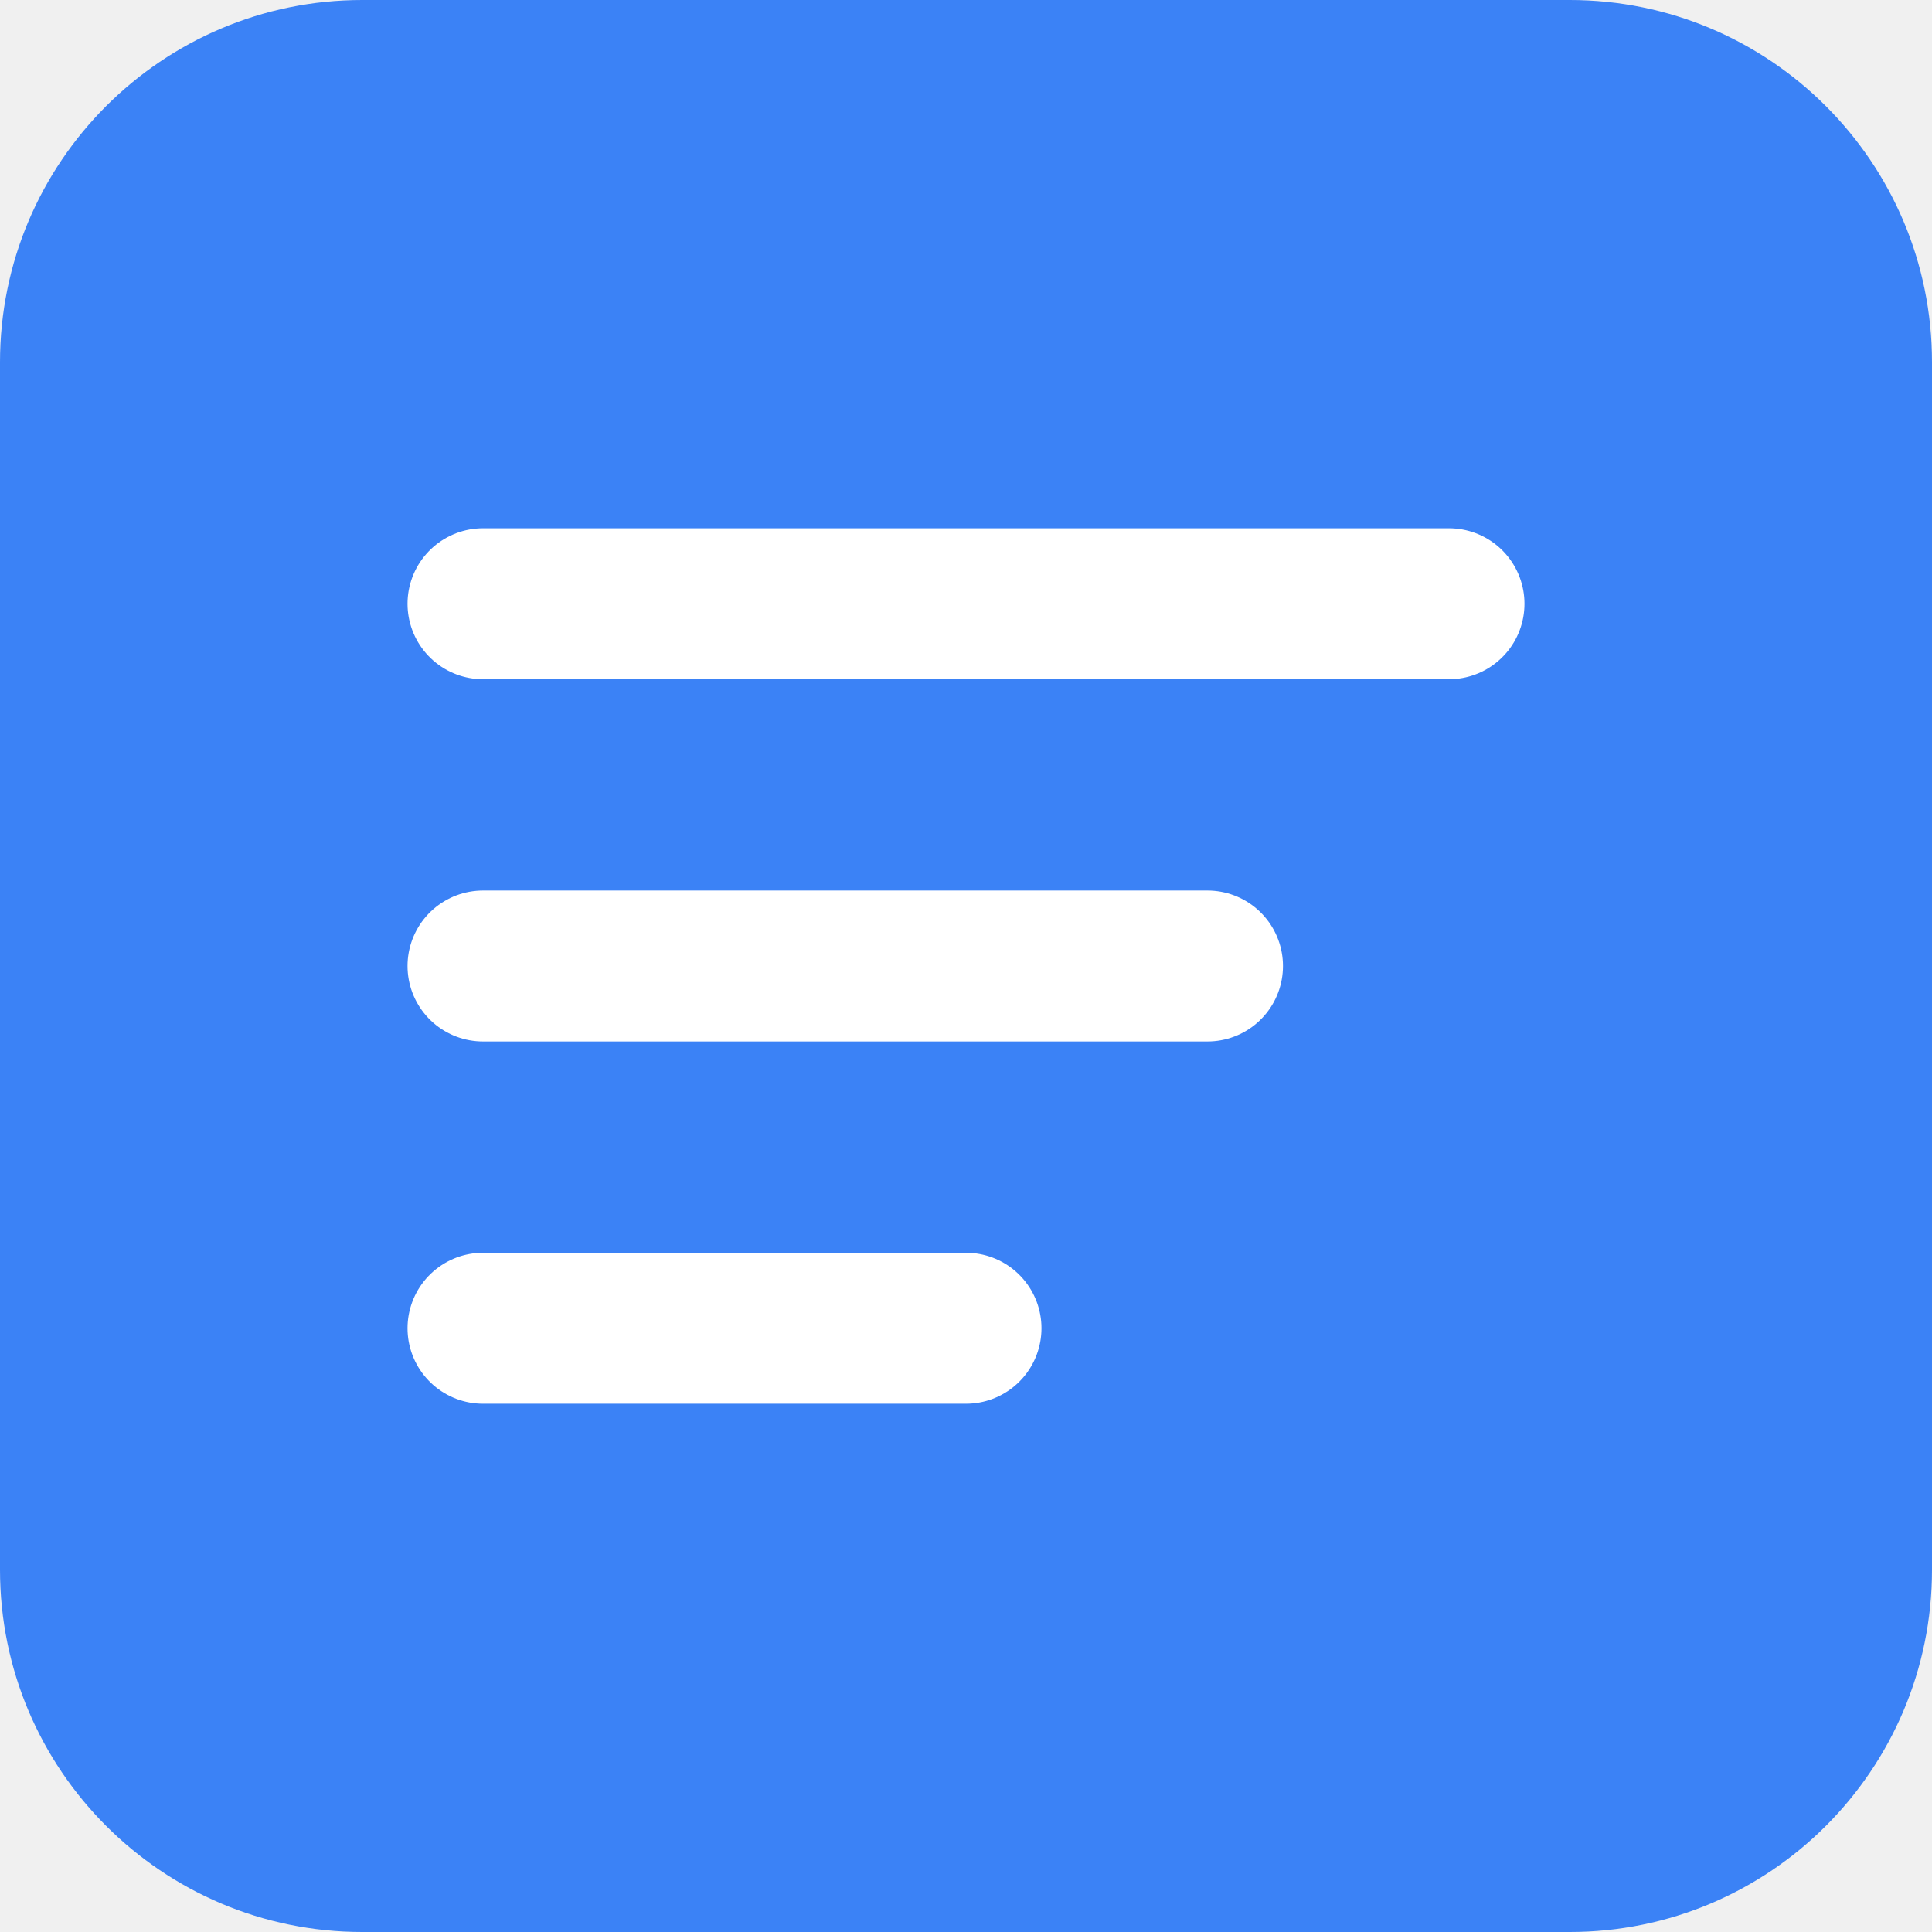
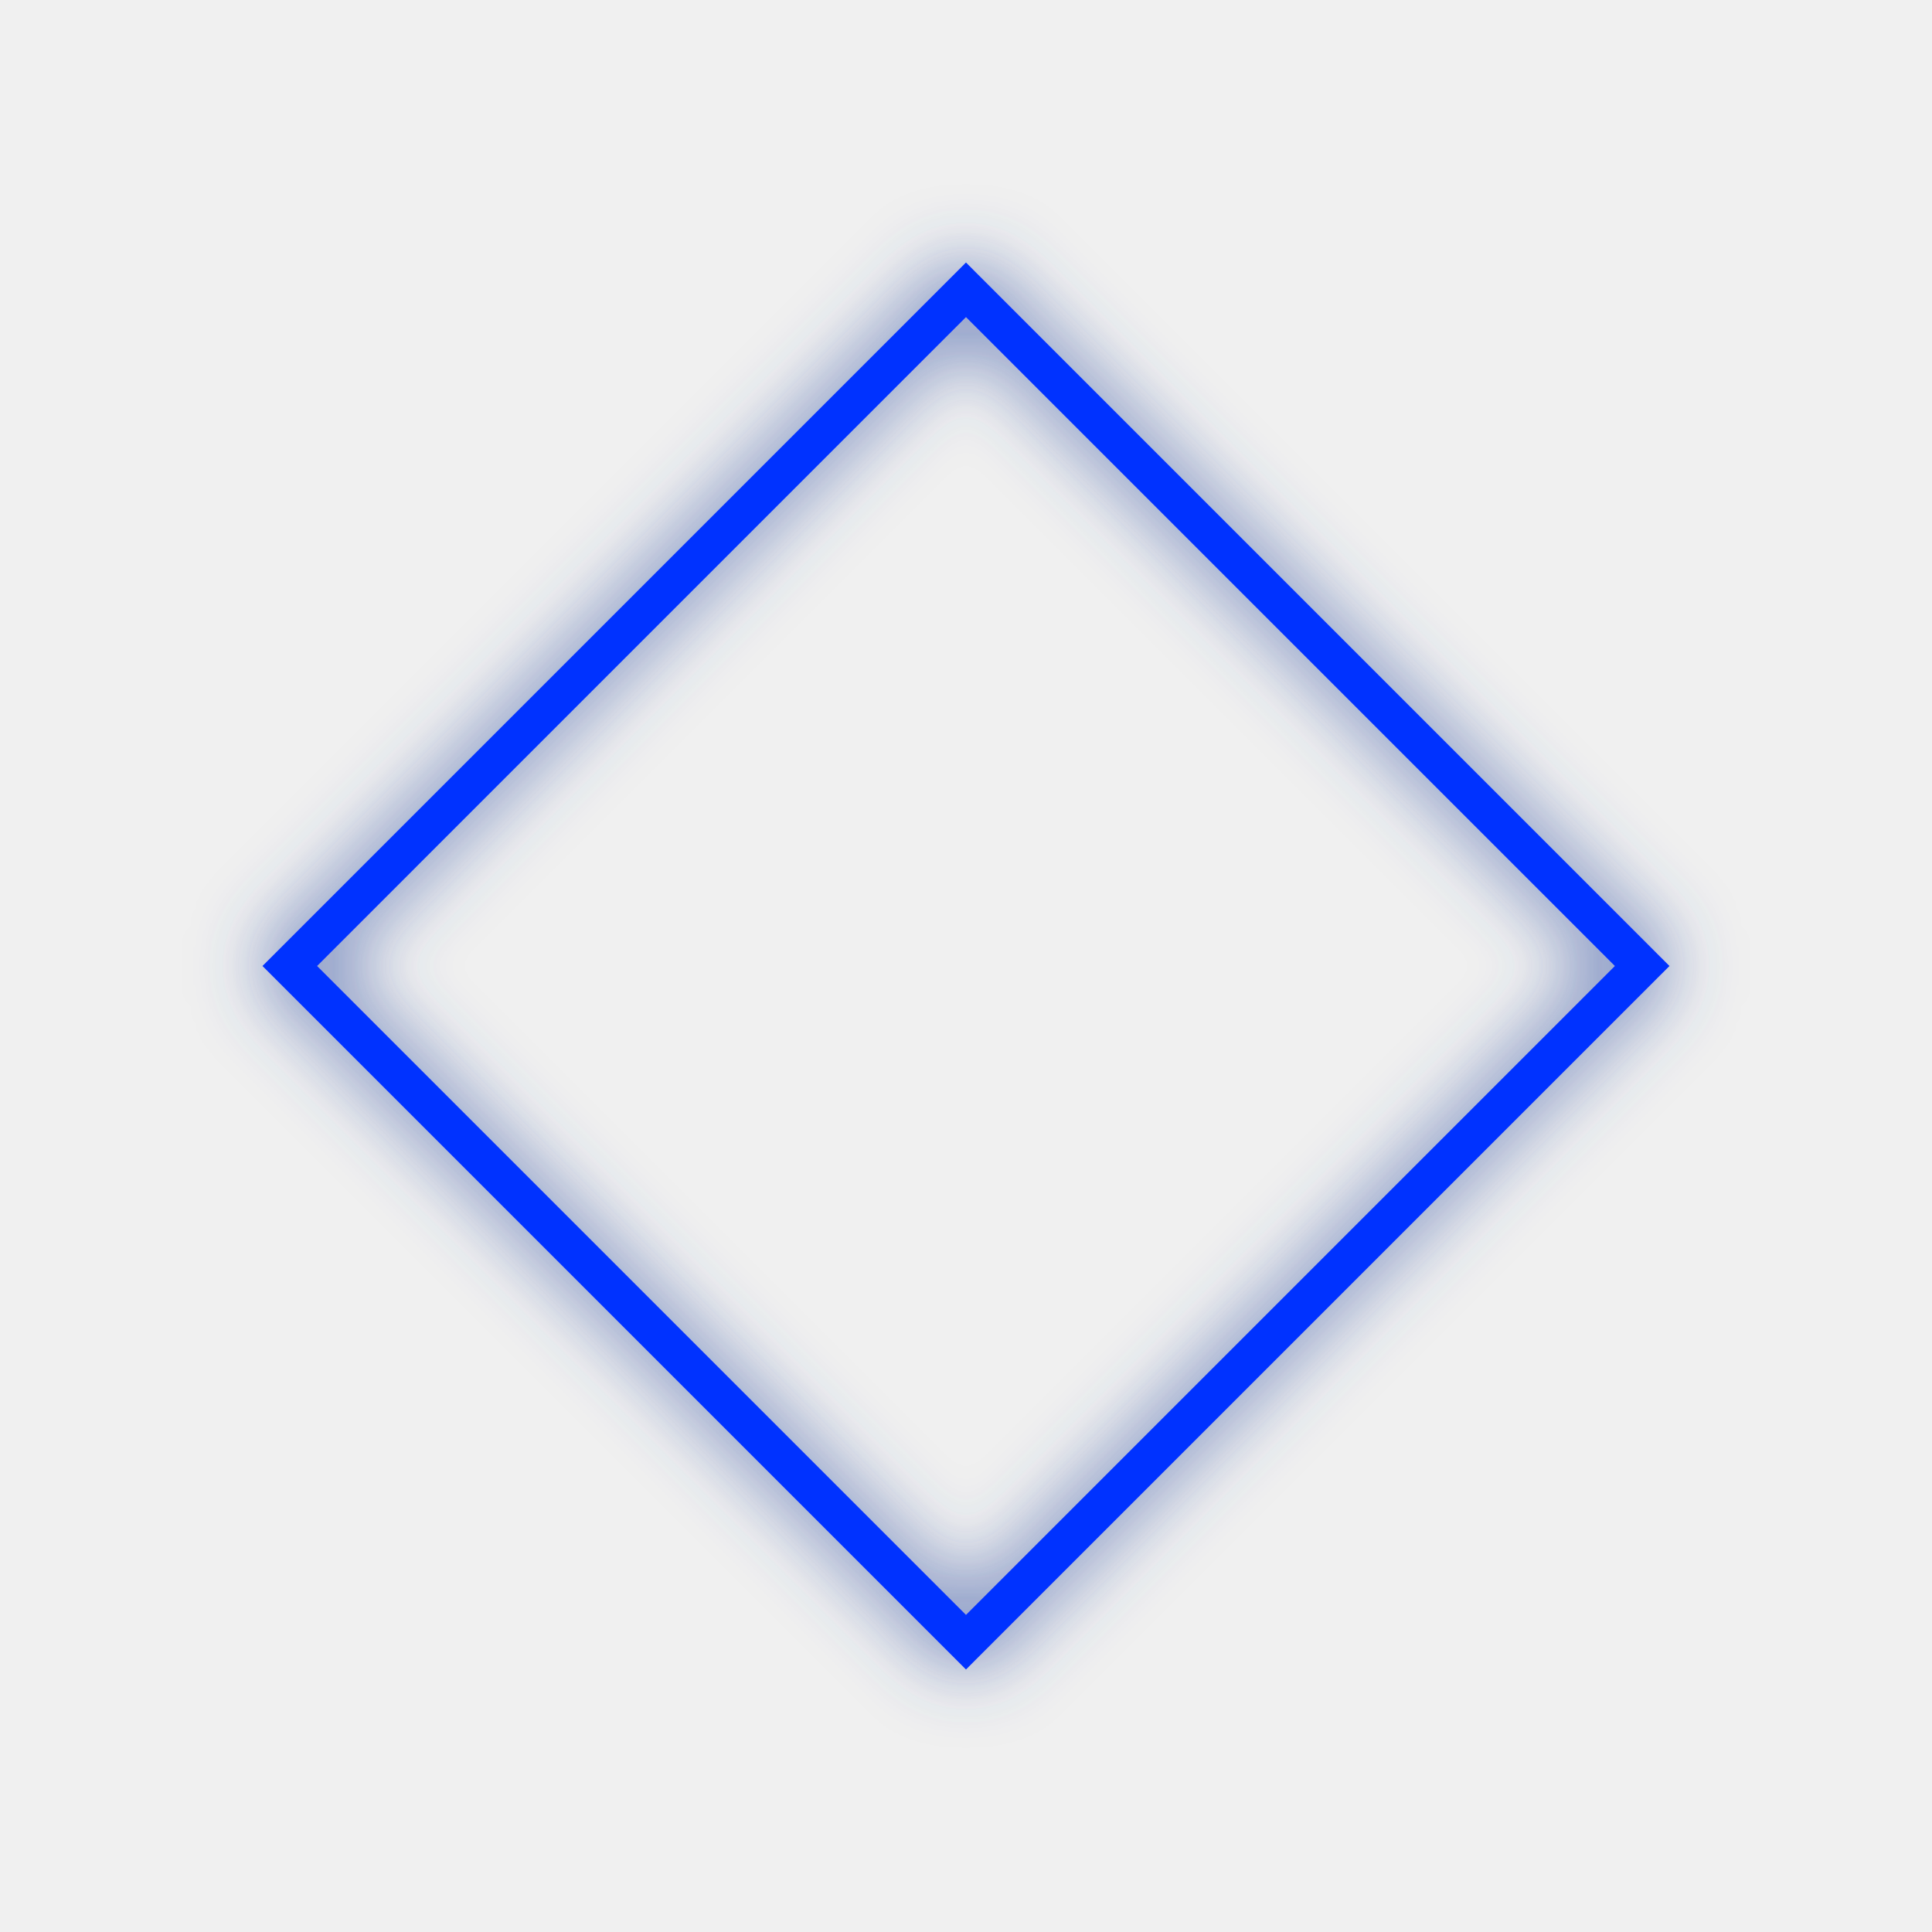
- <svg xmlns="http://www.w3.org/2000/svg" viewBox="0 0 32 32" fill="none">
-   <rect width="32" height="32" rx="6" fill="#3b82f6" />
-   <path d="M8 10h16M8 16h12M8 22h8" stroke="white" stroke-width="2.5" stroke-linecap="round" />
+ <svg xmlns="http://www.w3.org/2000/svg" id="Layer_1" version="1.1" viewBox="0 0 1000 1000">
+   <defs>
+     <style>
+       .st0 {
+         filter: url(#outer-glow-1);
+       }
+ 
+       .st1 {
+         fill: none;
+         stroke: #0031ff;
+         stroke-miterlimit: 10;
+         stroke-width: 20px;
+       }
+     </style>
+     <filter id="outer-glow-1" x="75.84" y="75.84" width="848.4" height="848.4" filterUnits="userSpaceOnUse">
+       <feOffset dx="0" dy="0" />
+       <feGaussianBlur result="blur" stdDeviation="20" />
+       <feFlood flood-color="#3b56a5" flood-opacity=".95" />
+       <feComposite in2="blur" operator="in" />
+       <feComposite in="SourceGraphic" />
+     </filter>
+   </defs>
+   <g class="st0">
+     <rect class="st1" x="252.51" y="252.51" width="494.97" height="494.97" transform="translate(-207.11 500) rotate(-45)" />
+   </g>
</svg>
